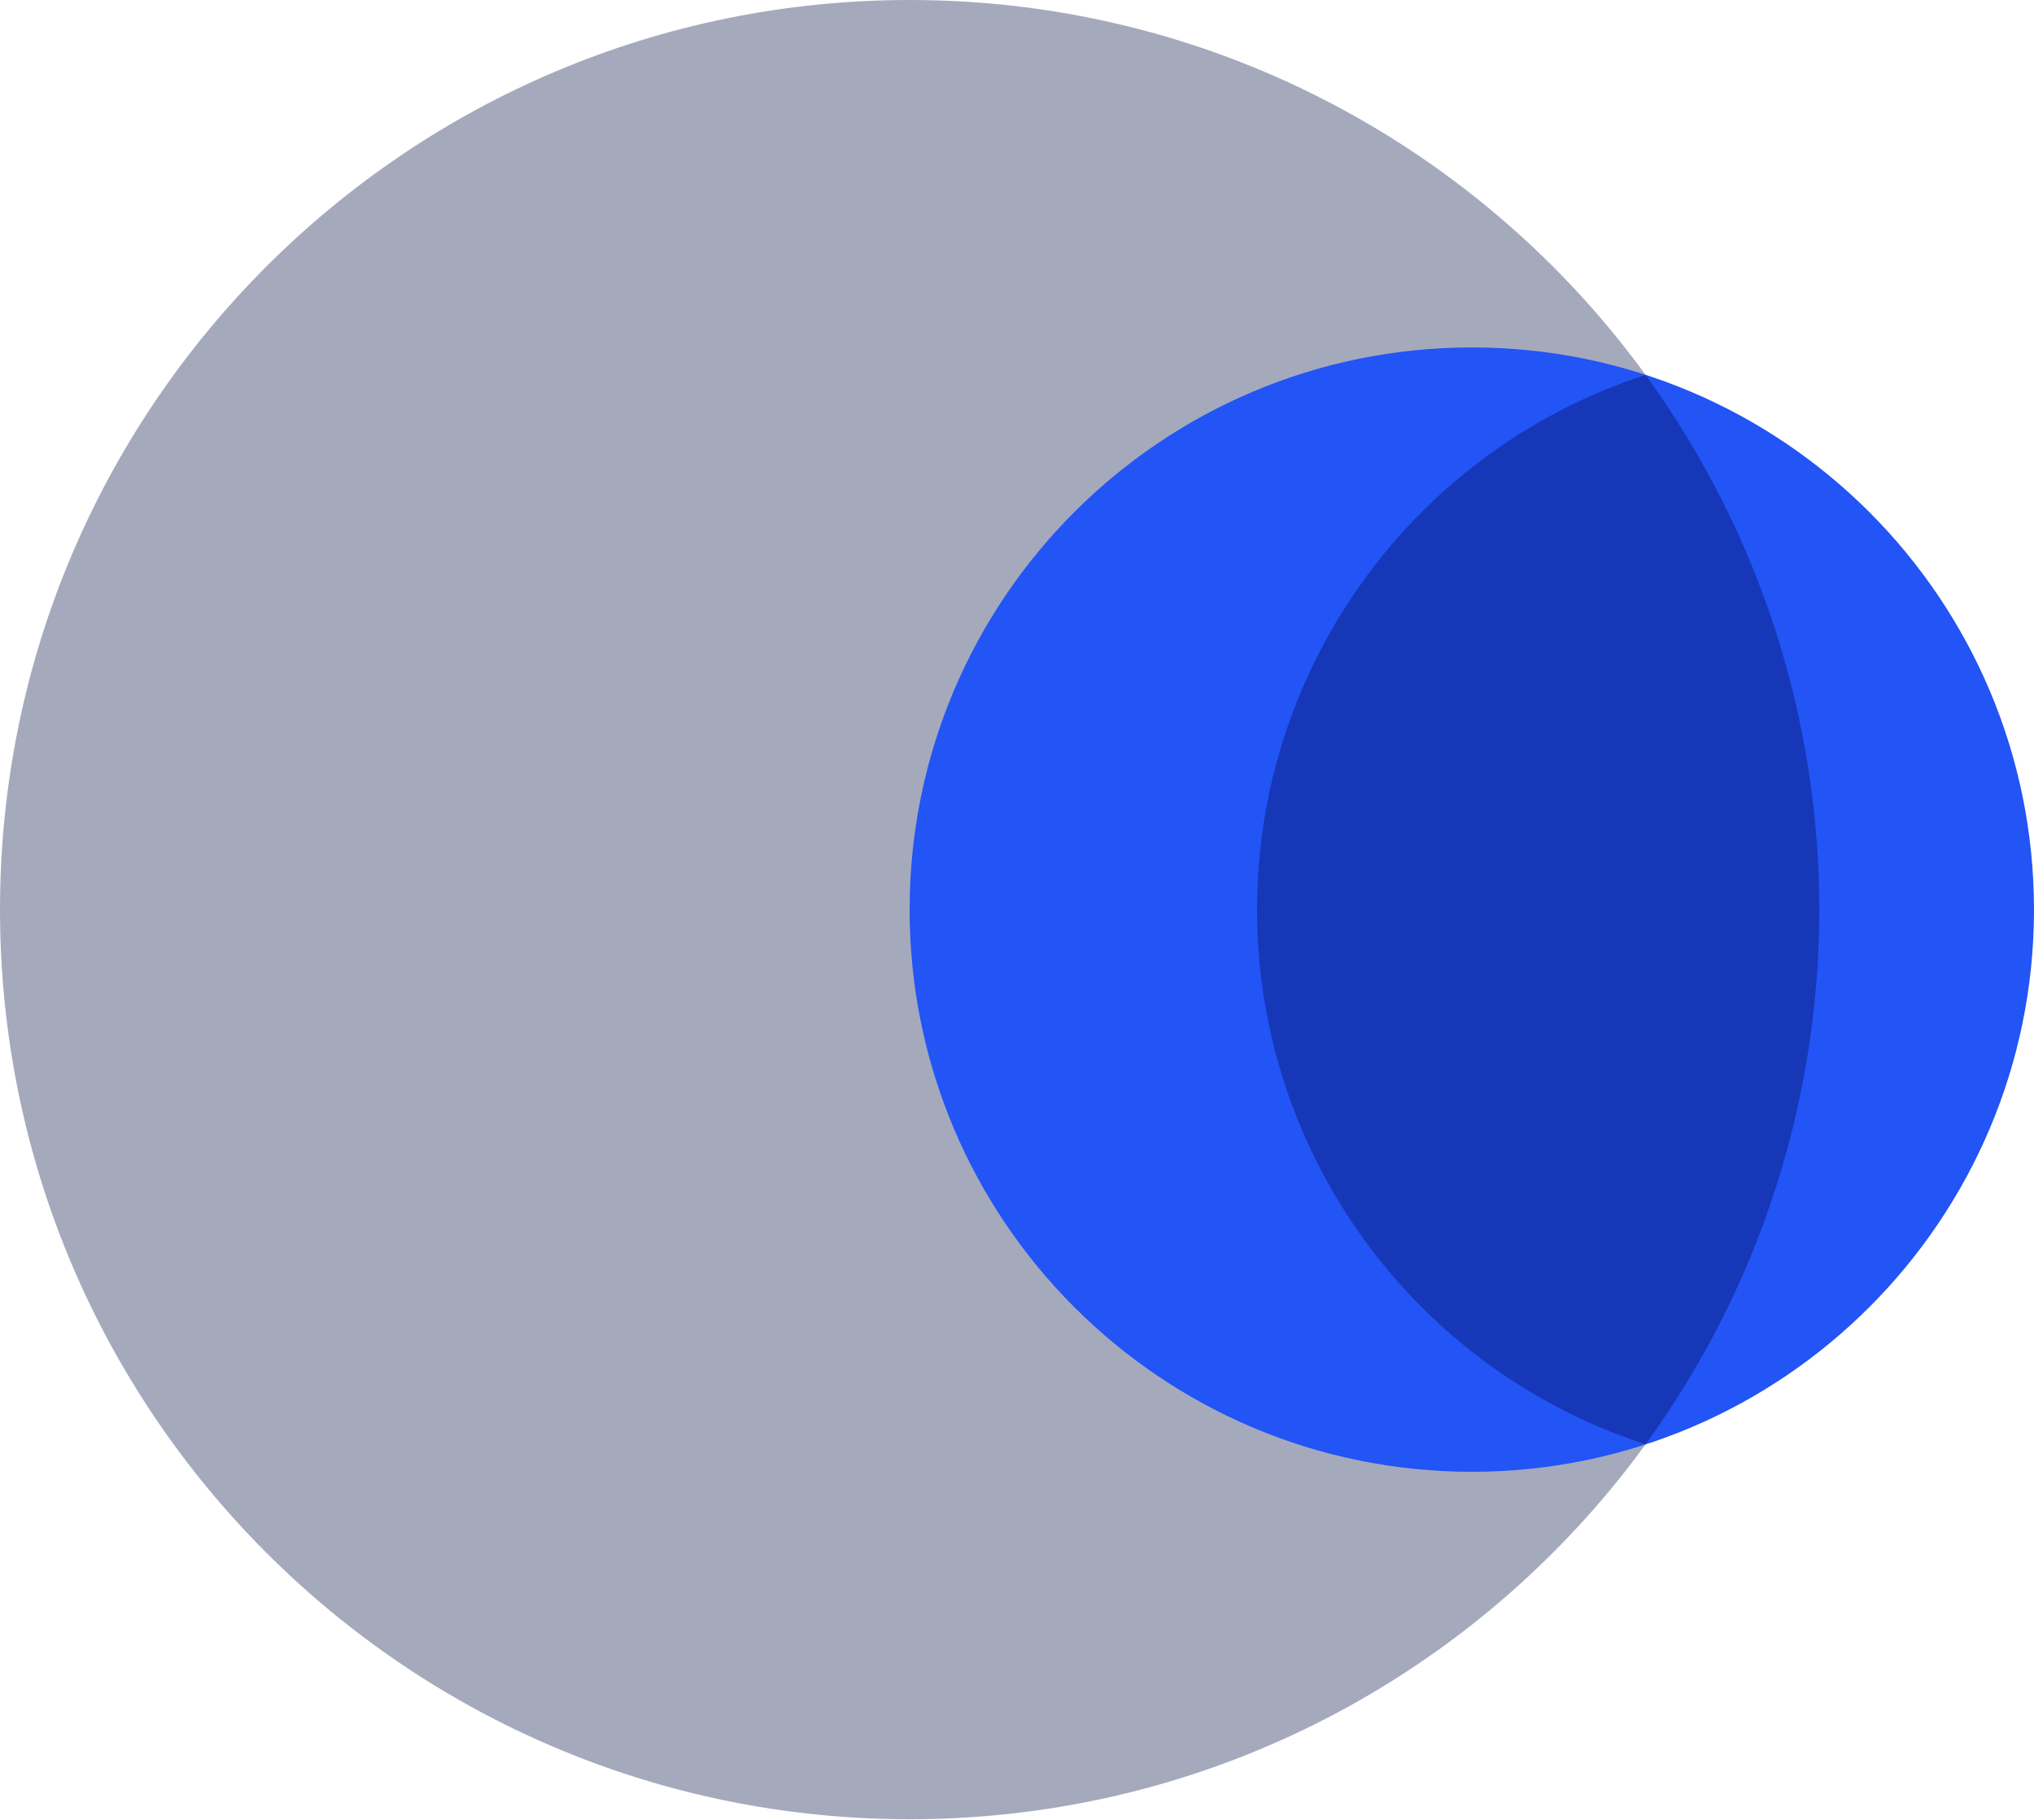
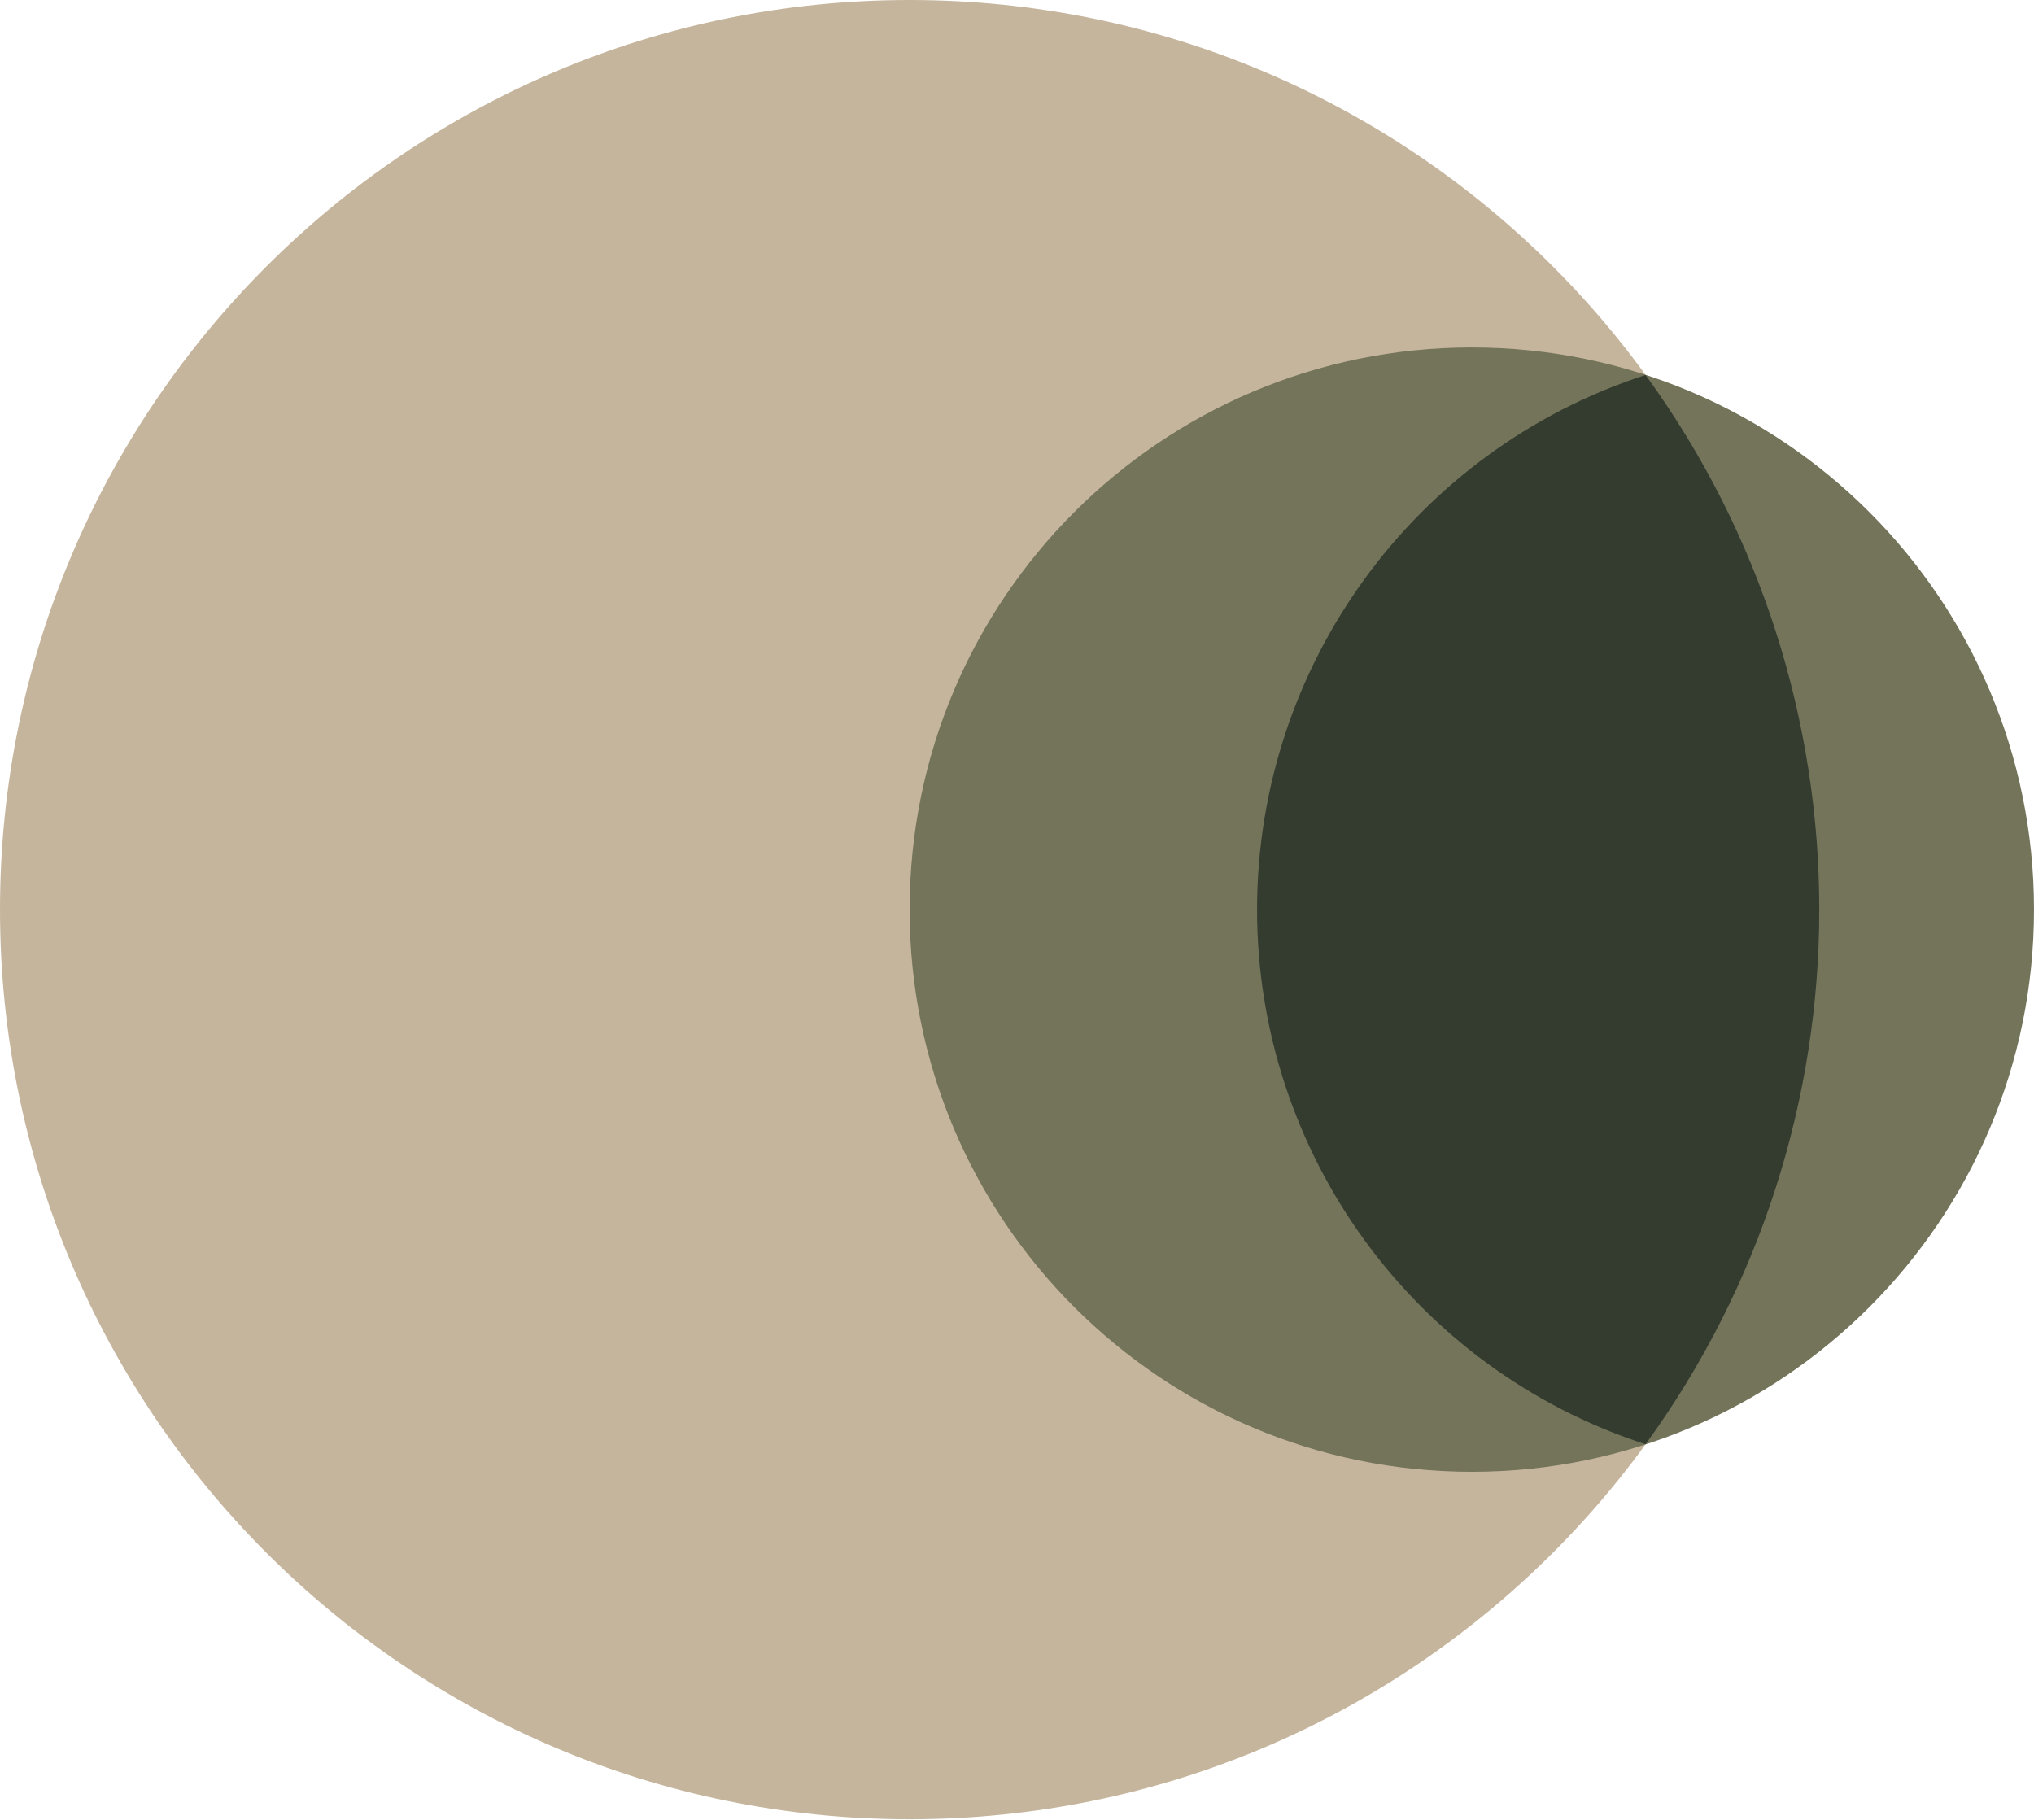
<svg xmlns="http://www.w3.org/2000/svg" viewBox="0 0 223.607 200">
-   <circle cx="100" cy="100" r="100" fill="#A5A9BC" />
-   <circle cx="161.803" cy="100" r="61.803" fill="#2254F6" />
-   <path d="M 180.902 41.221 A 100 100 0 0 1 180.902 158.779 A 61.803 61.803 0 0 1 180.902 41.221 Z" fill="#1637B7" />
+   <circle cx="100" cy="100" r="100" fill="#C6B59D" />
+   <circle cx="161.803" cy="100" r="61.803" fill="#73745A" />
+   <path d="M 180.902 41.221 A 100 100 0 0 1 180.902 158.779 A 61.803 61.803 0 0 1 180.902 41.221 Z" fill="#343C2F" />
</svg>
